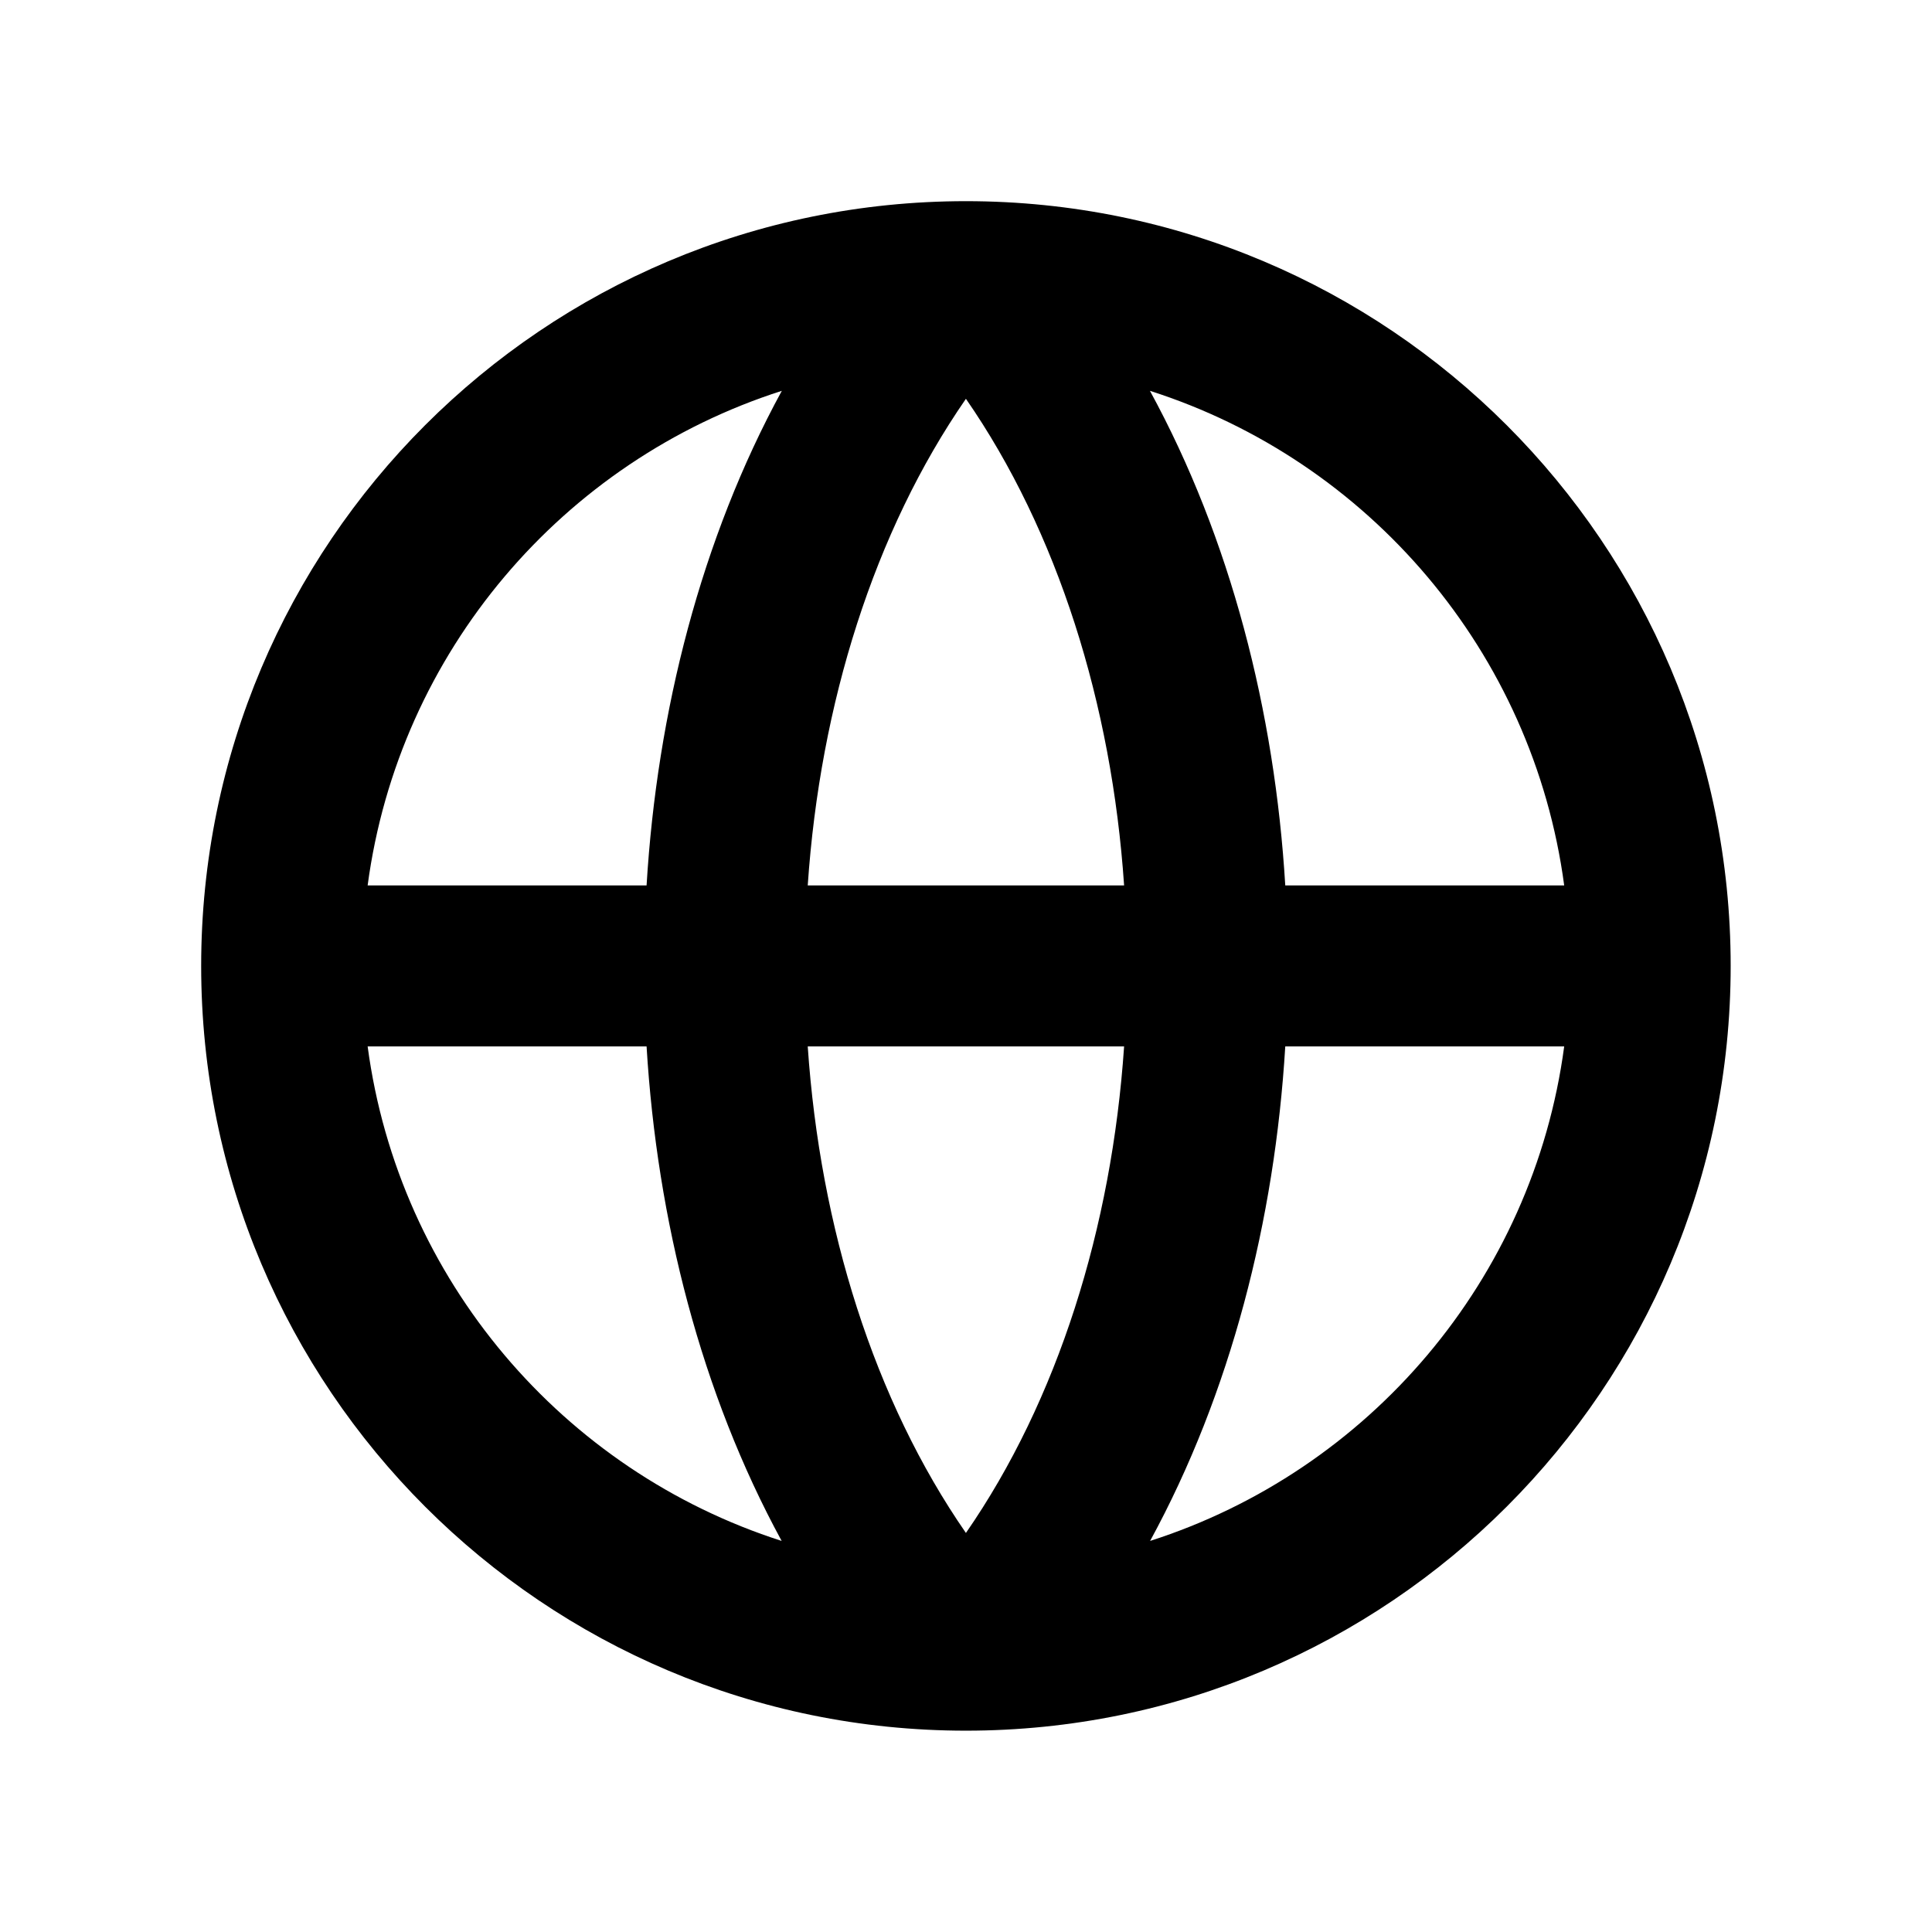
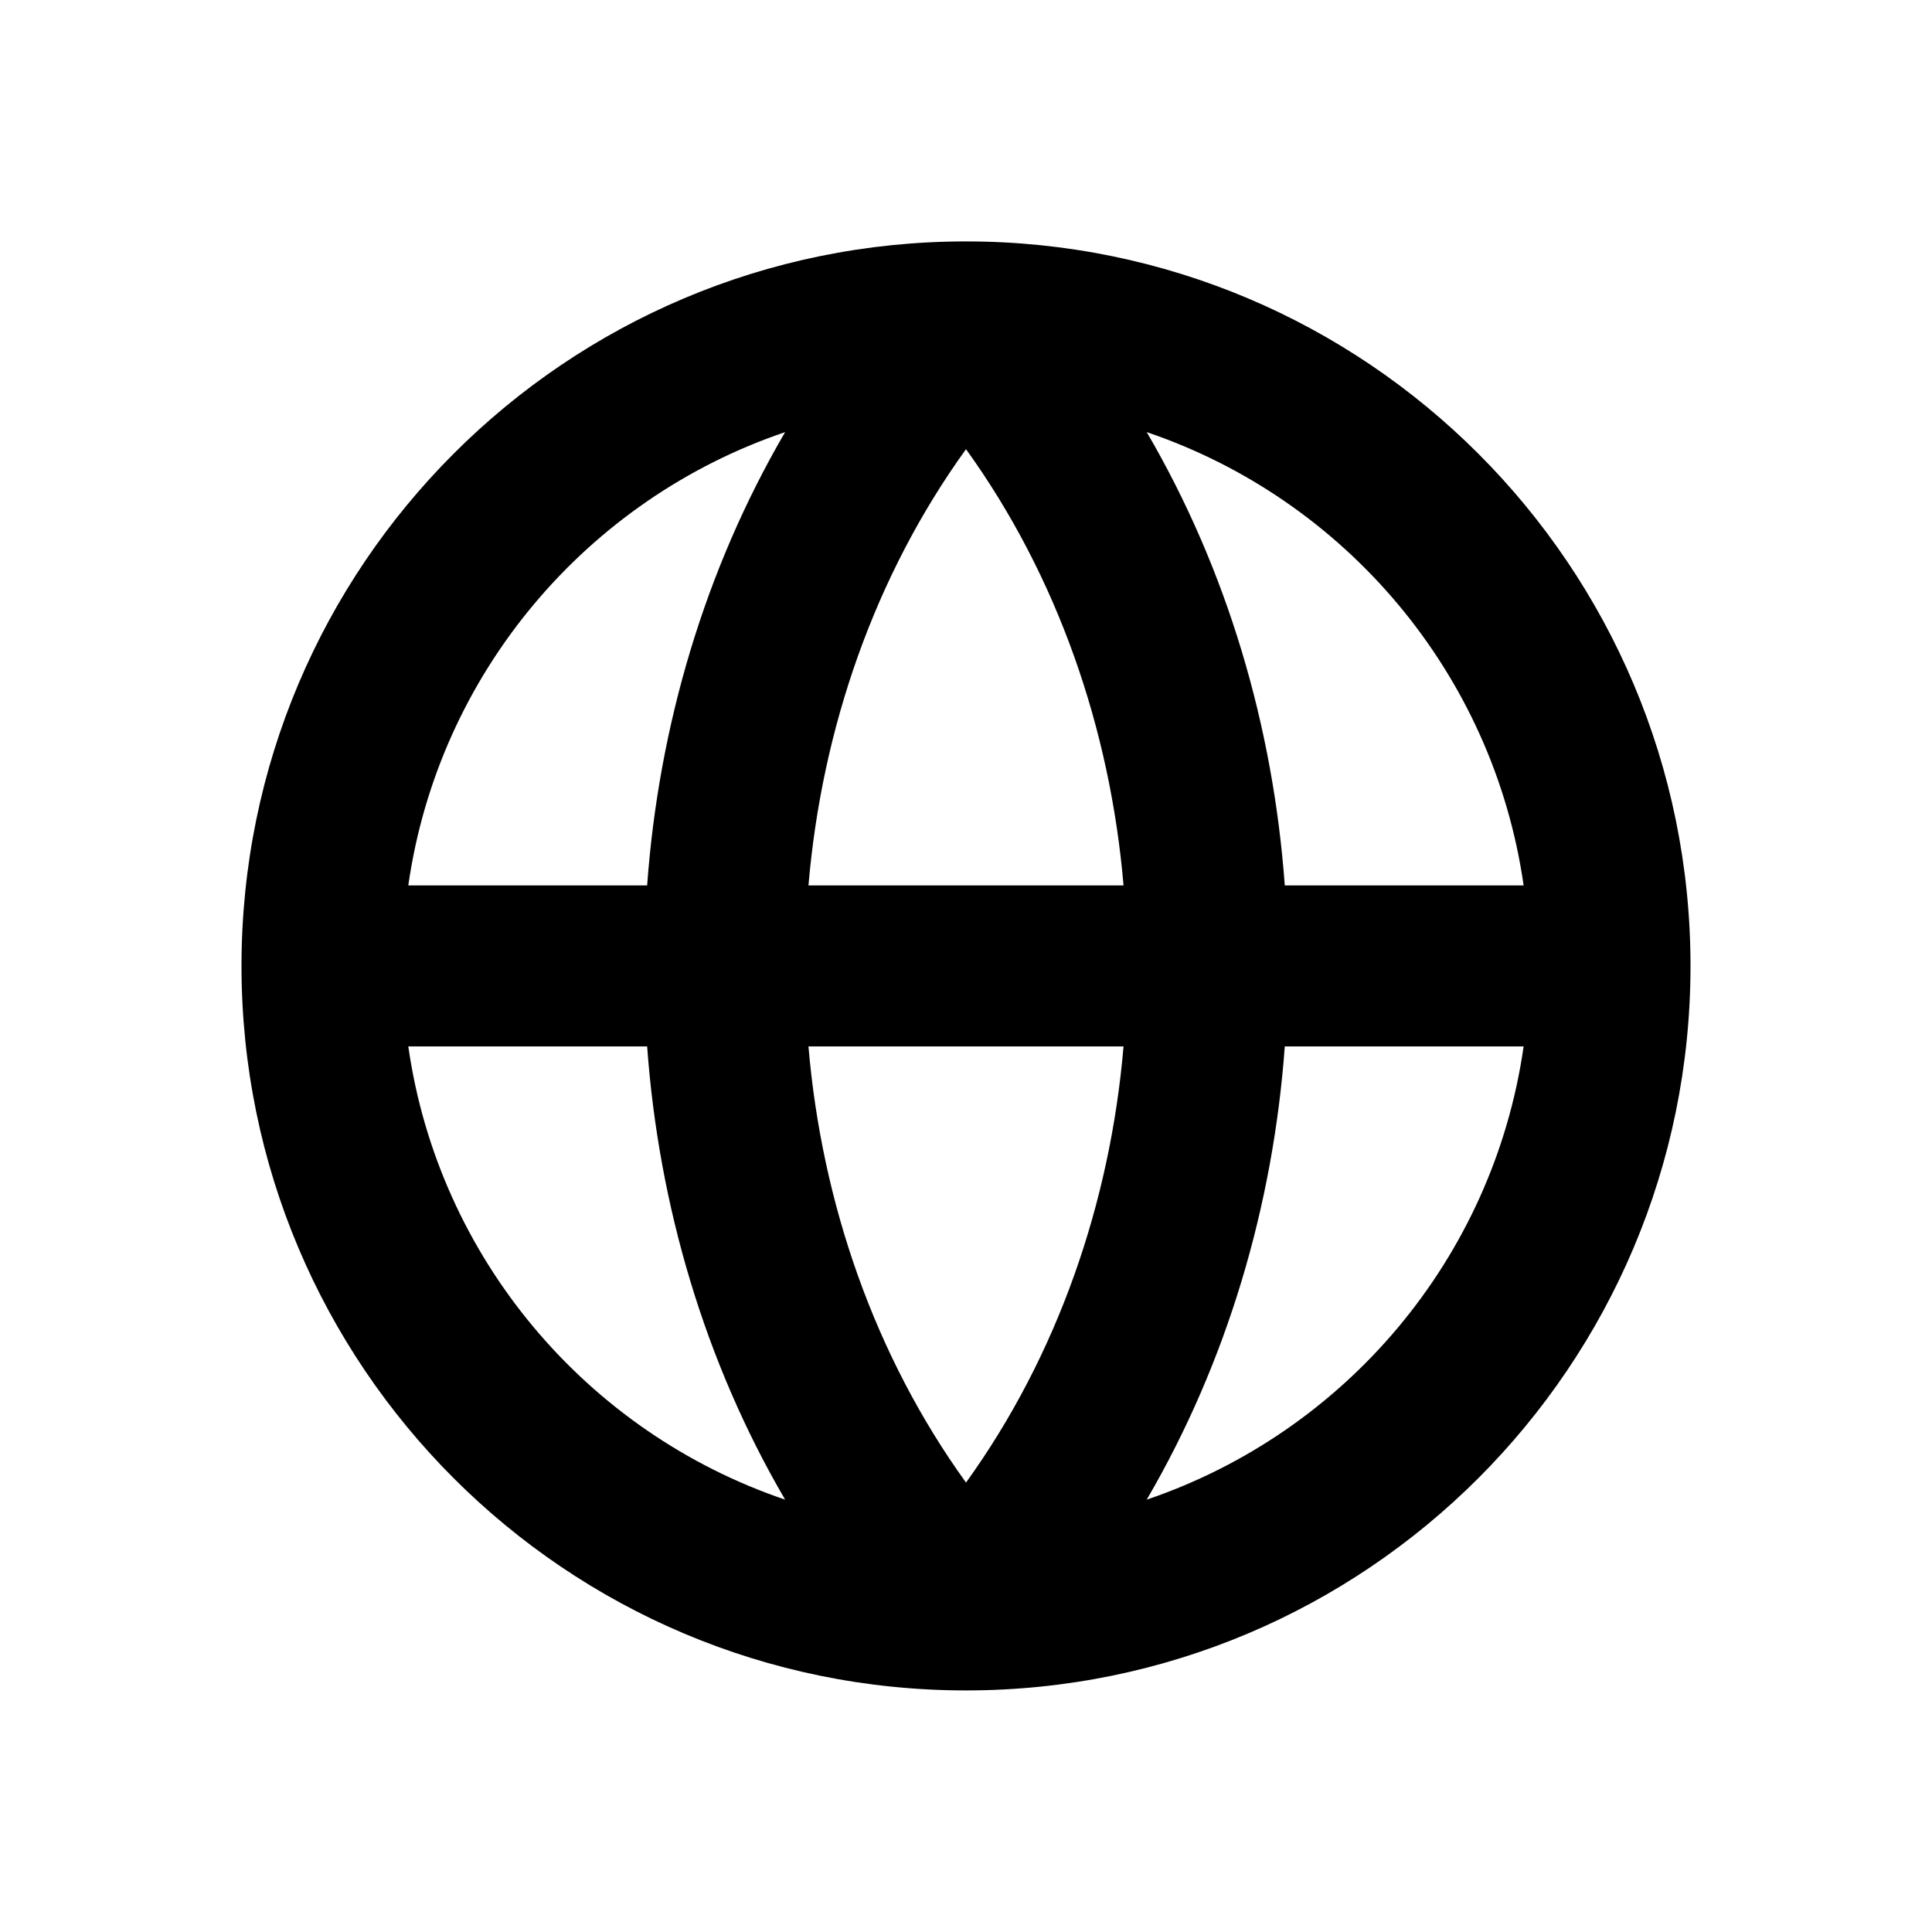
<svg xmlns="http://www.w3.org/2000/svg" width="24" height="24" viewBox="0 0 24 24" fill="none">
-   <path fill-rule="evenodd" clip-rule="evenodd" d="M11.999 2.499C17.246 2.499 21.499 6.752 21.499 11.999C21.499 17.246 17.246 21.499 11.999 21.499C6.752 21.499 2.499 17.246 2.499 11.999C2.499 6.752 6.752 2.499 11.999 2.499ZM15.966 12.999C15.836 15.158 15.288 17.306 14.287 19.142C17.003 18.272 19.044 15.898 19.431 12.999H15.966ZM4.567 12.999C4.954 15.898 6.994 18.272 9.71 19.142C8.71 17.306 8.162 15.158 8.032 12.999H4.567ZM10.034 12.999C10.187 15.252 10.859 17.396 11.999 19.043C13.139 17.396 13.811 15.252 13.964 12.999H10.034ZM9.712 4.855C6.995 5.724 4.954 8.099 4.567 10.999H8.032C8.162 8.84 8.711 6.691 9.712 4.855ZM14.285 4.855C15.287 6.691 15.836 8.839 15.966 10.999H19.431C19.044 8.099 17.003 5.723 14.285 4.855ZM11.999 4.954C10.859 6.601 10.187 8.746 10.034 10.999H13.964C13.811 8.746 13.139 6.601 11.999 4.954Z" fill="currentColor" />
+   <path d="M12 2.999C16.97 2.999 21 7.029 21 11.999C21 16.97 16.97 20.999 12 20.999C7.029 20.999 3 16.97 3 11.999C3 7.029 7.029 2.999 12 2.999ZM15.96 12.999C15.816 14.976 15.244 16.918 14.245 18.629C16.704 17.796 18.55 15.636 18.927 12.999H15.96ZM5.072 12.999C5.449 15.635 7.294 17.796 9.753 18.629C8.754 16.919 8.183 14.976 8.039 12.999H5.072ZM10.043 12.999C10.209 14.944 10.863 16.84 12 18.417C13.137 16.84 13.791 14.944 13.957 12.999H10.043ZM9.753 5.368C7.294 6.201 5.449 8.363 5.072 10.999H8.039C8.183 9.022 8.754 7.079 9.753 5.368ZM14.245 5.368C15.245 7.079 15.816 9.022 15.96 10.999H18.927C18.55 8.362 16.704 6.201 14.245 5.368ZM12 5.58C10.862 7.157 10.209 9.054 10.043 10.999H13.957C13.791 9.054 13.137 7.157 12 5.58Z" fill="currentColor" />
</svg>
